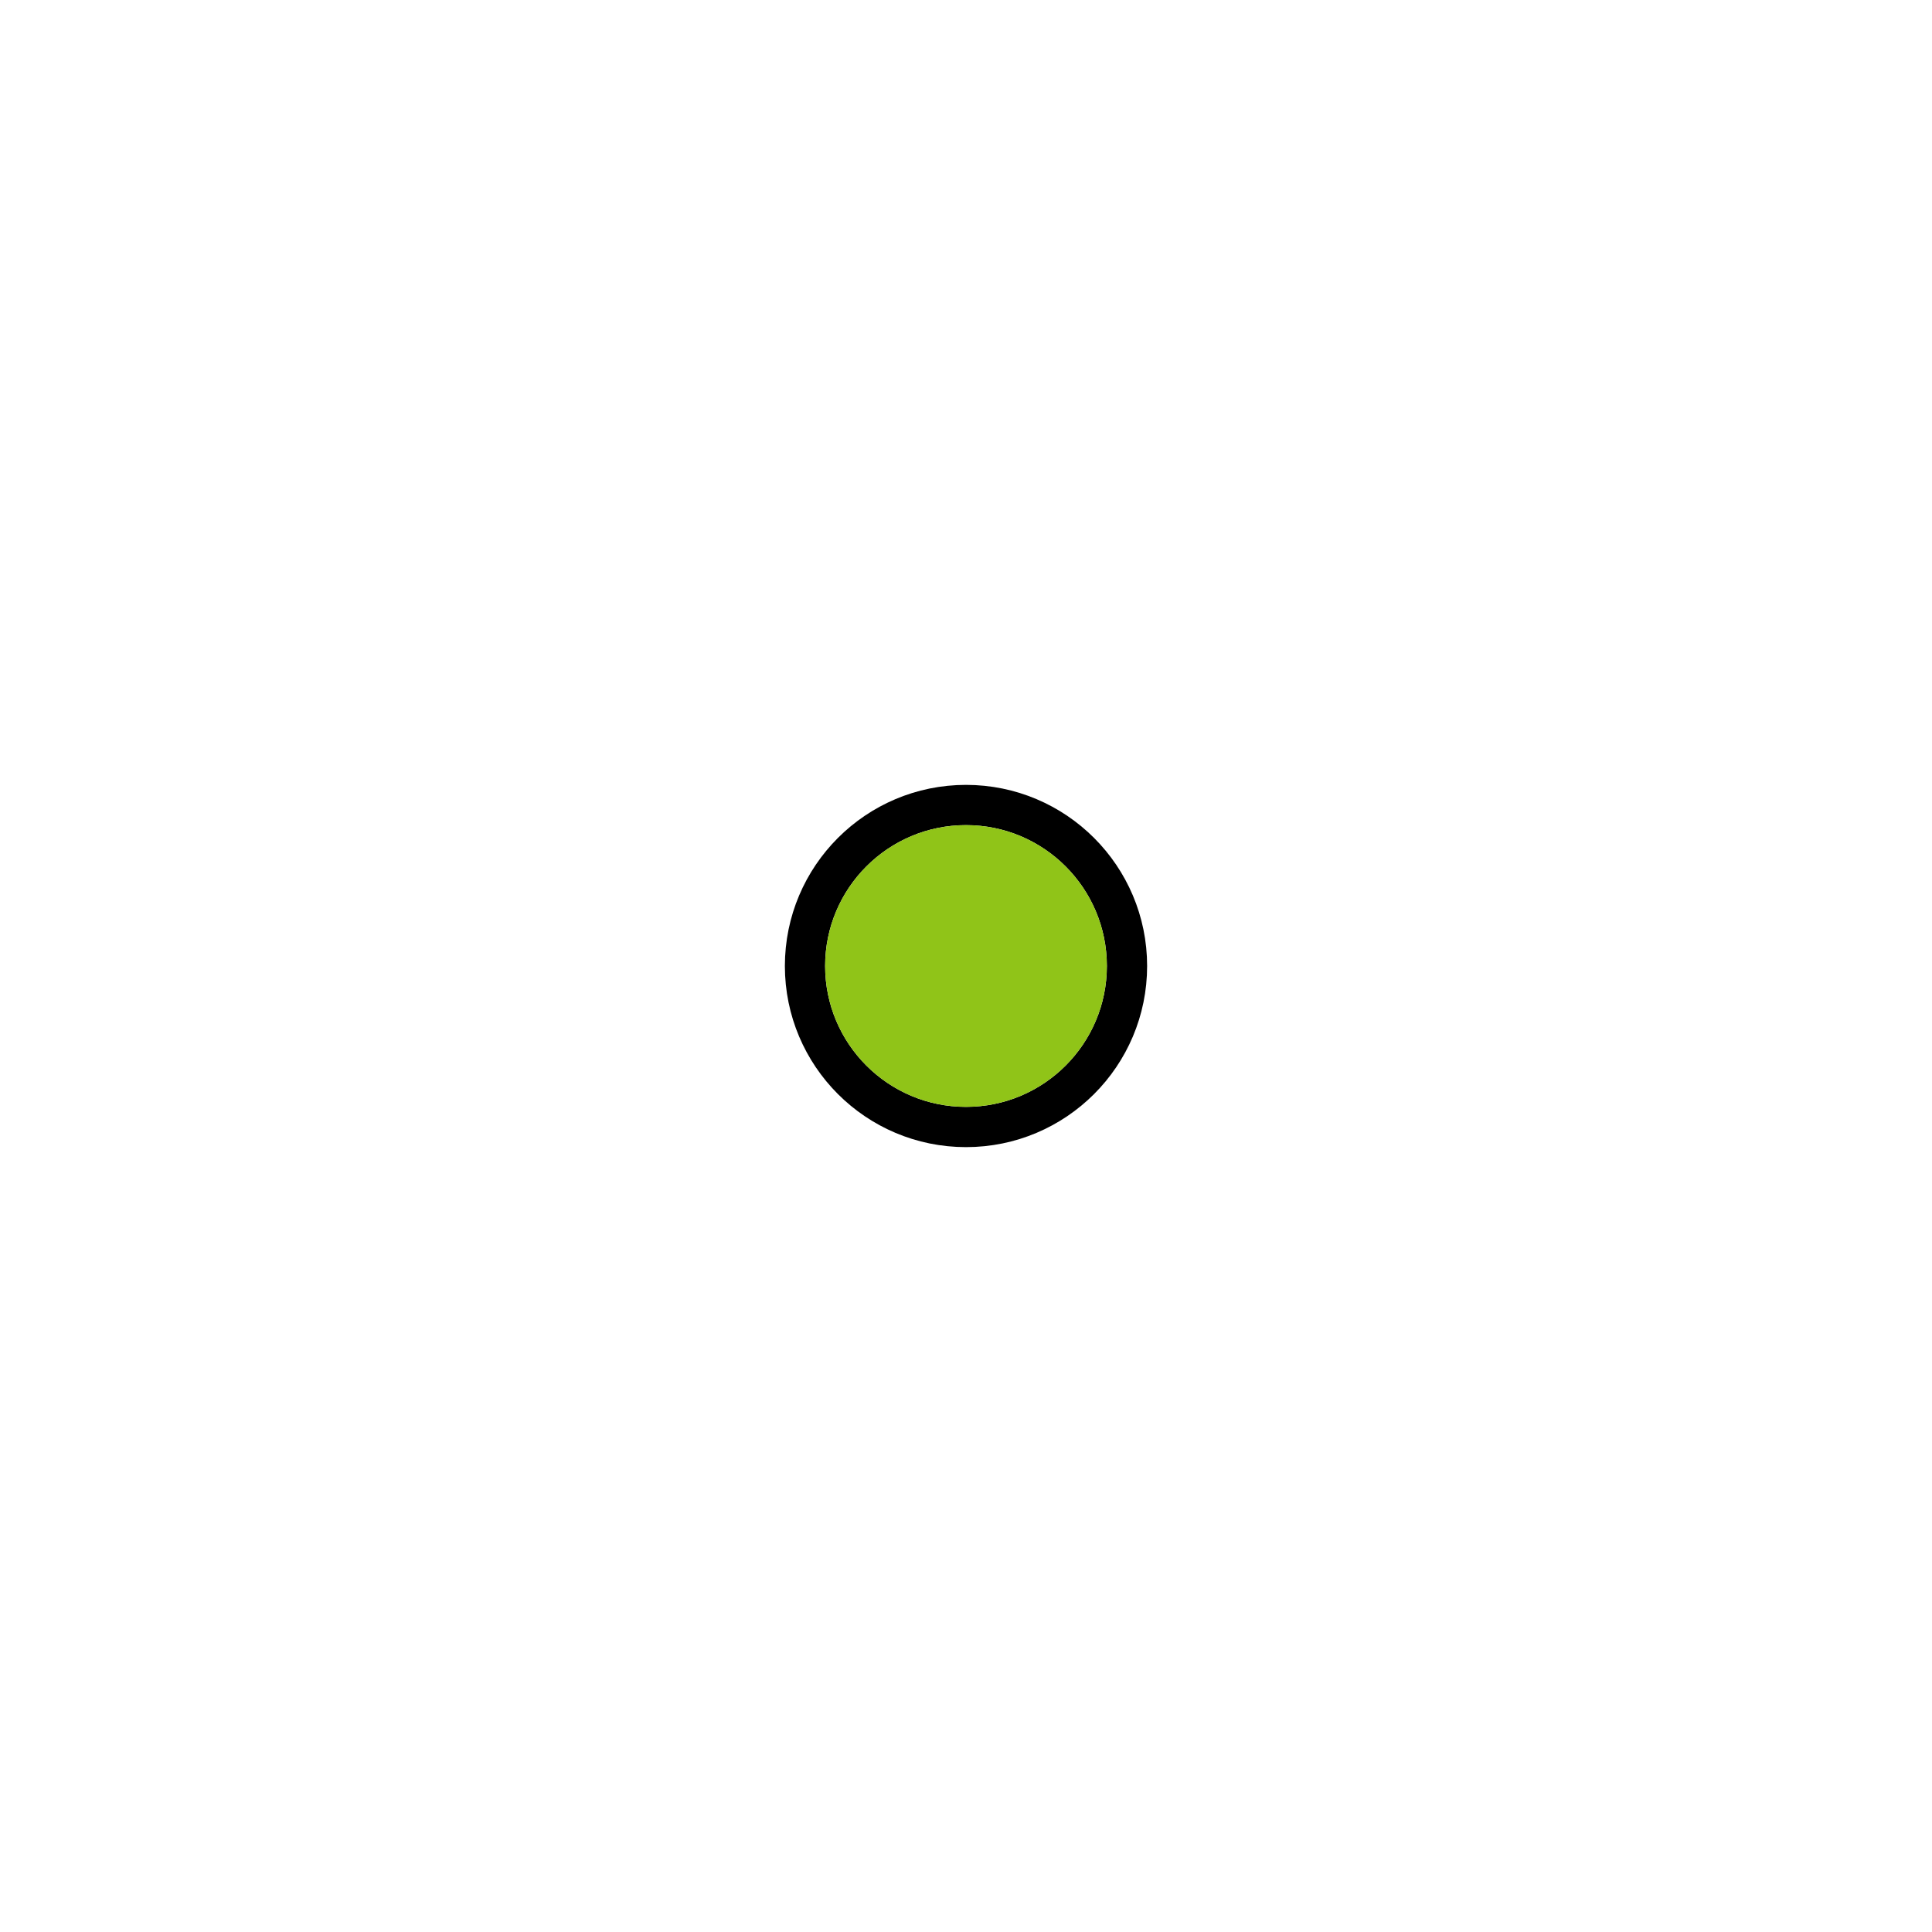
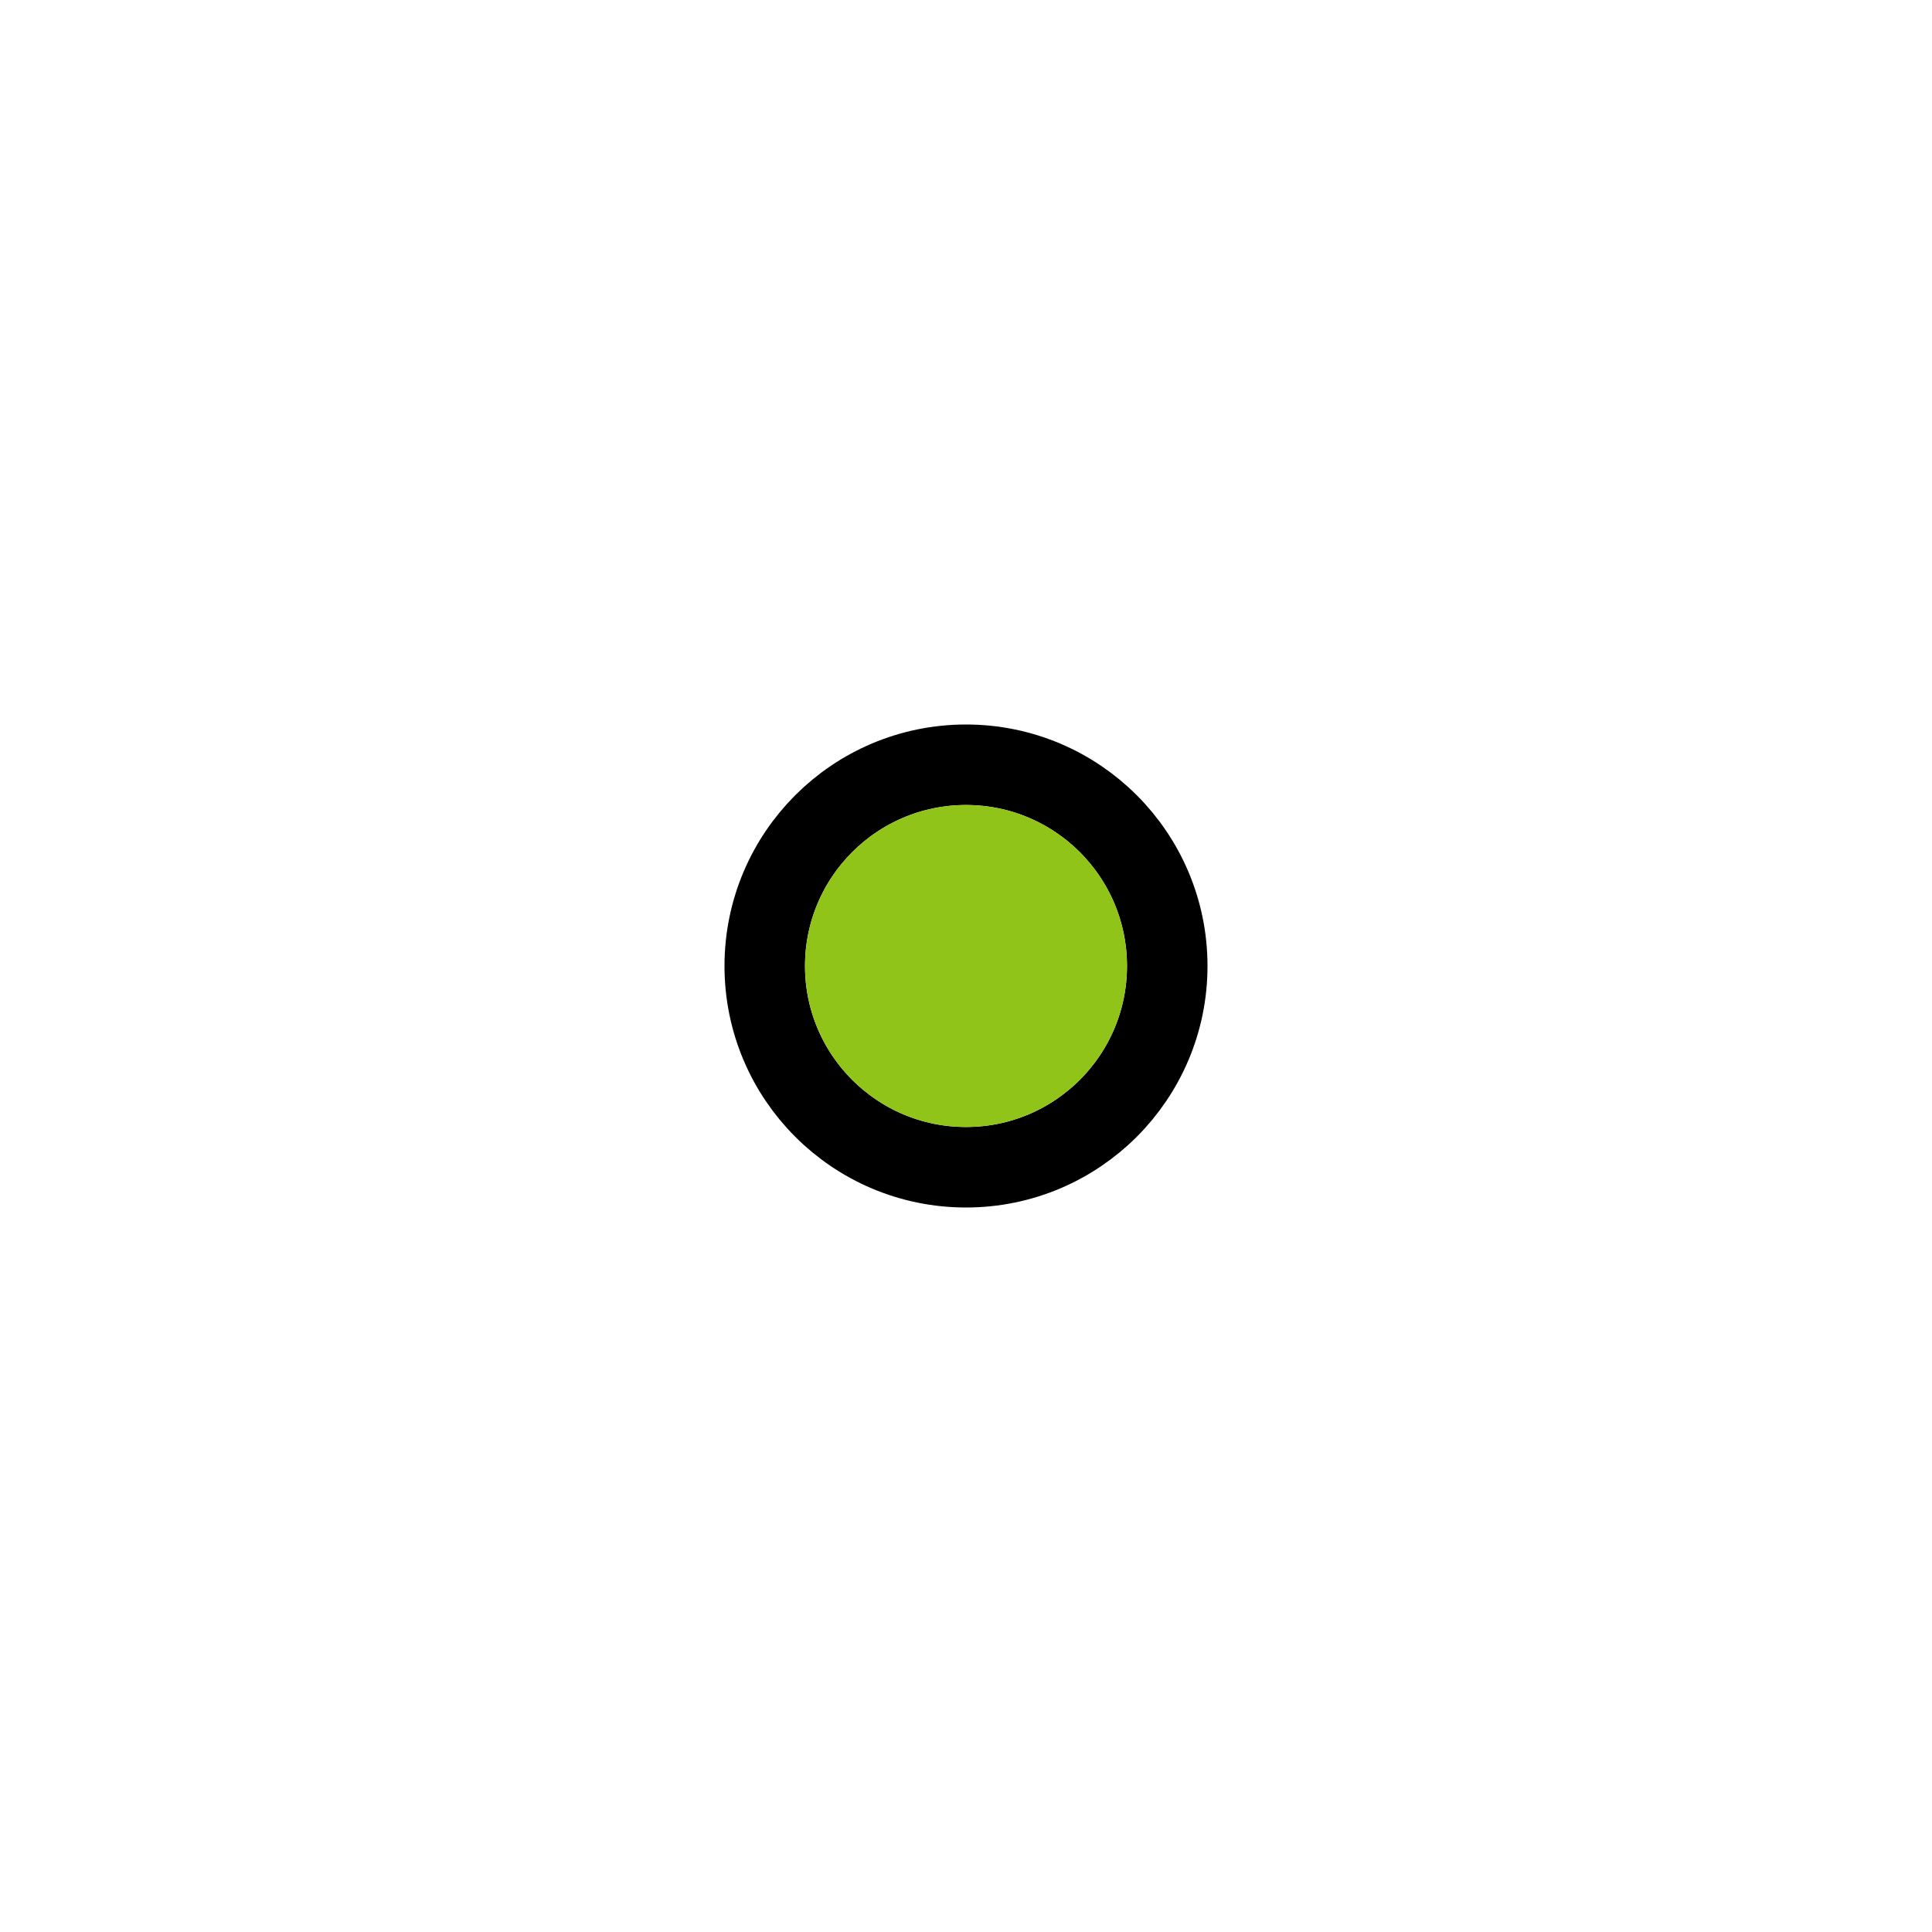
<svg xmlns="http://www.w3.org/2000/svg" width="48px" height="48px" viewBox="0 0 48 48" version="1.1">
  <g id="Tracks" stroke="none" stroke-width="1" fill="none" fill-rule="evenodd">
-     <g transform="translate(24 24) scale(0.50) translate(-24 -24)">
-       <g id="Track_Button">
-         <circle id="ButtonOutline" stroke="#000000" stroke-width="2" cx="24" cy="24" r="8" />
-         <circle id="Button" fill="#90C418" cx="24" cy="24" r="7" />
-       </g>
+     <g id="Track_Button">
+       <circle id="ButtonOutline" stroke="#000000" stroke-width="2" cx="24" cy="24" r="5" />
+       <circle id="Button" fill="#90C418" cx="24" cy="24" r="4" />
    </g>
  </g>
</svg>
